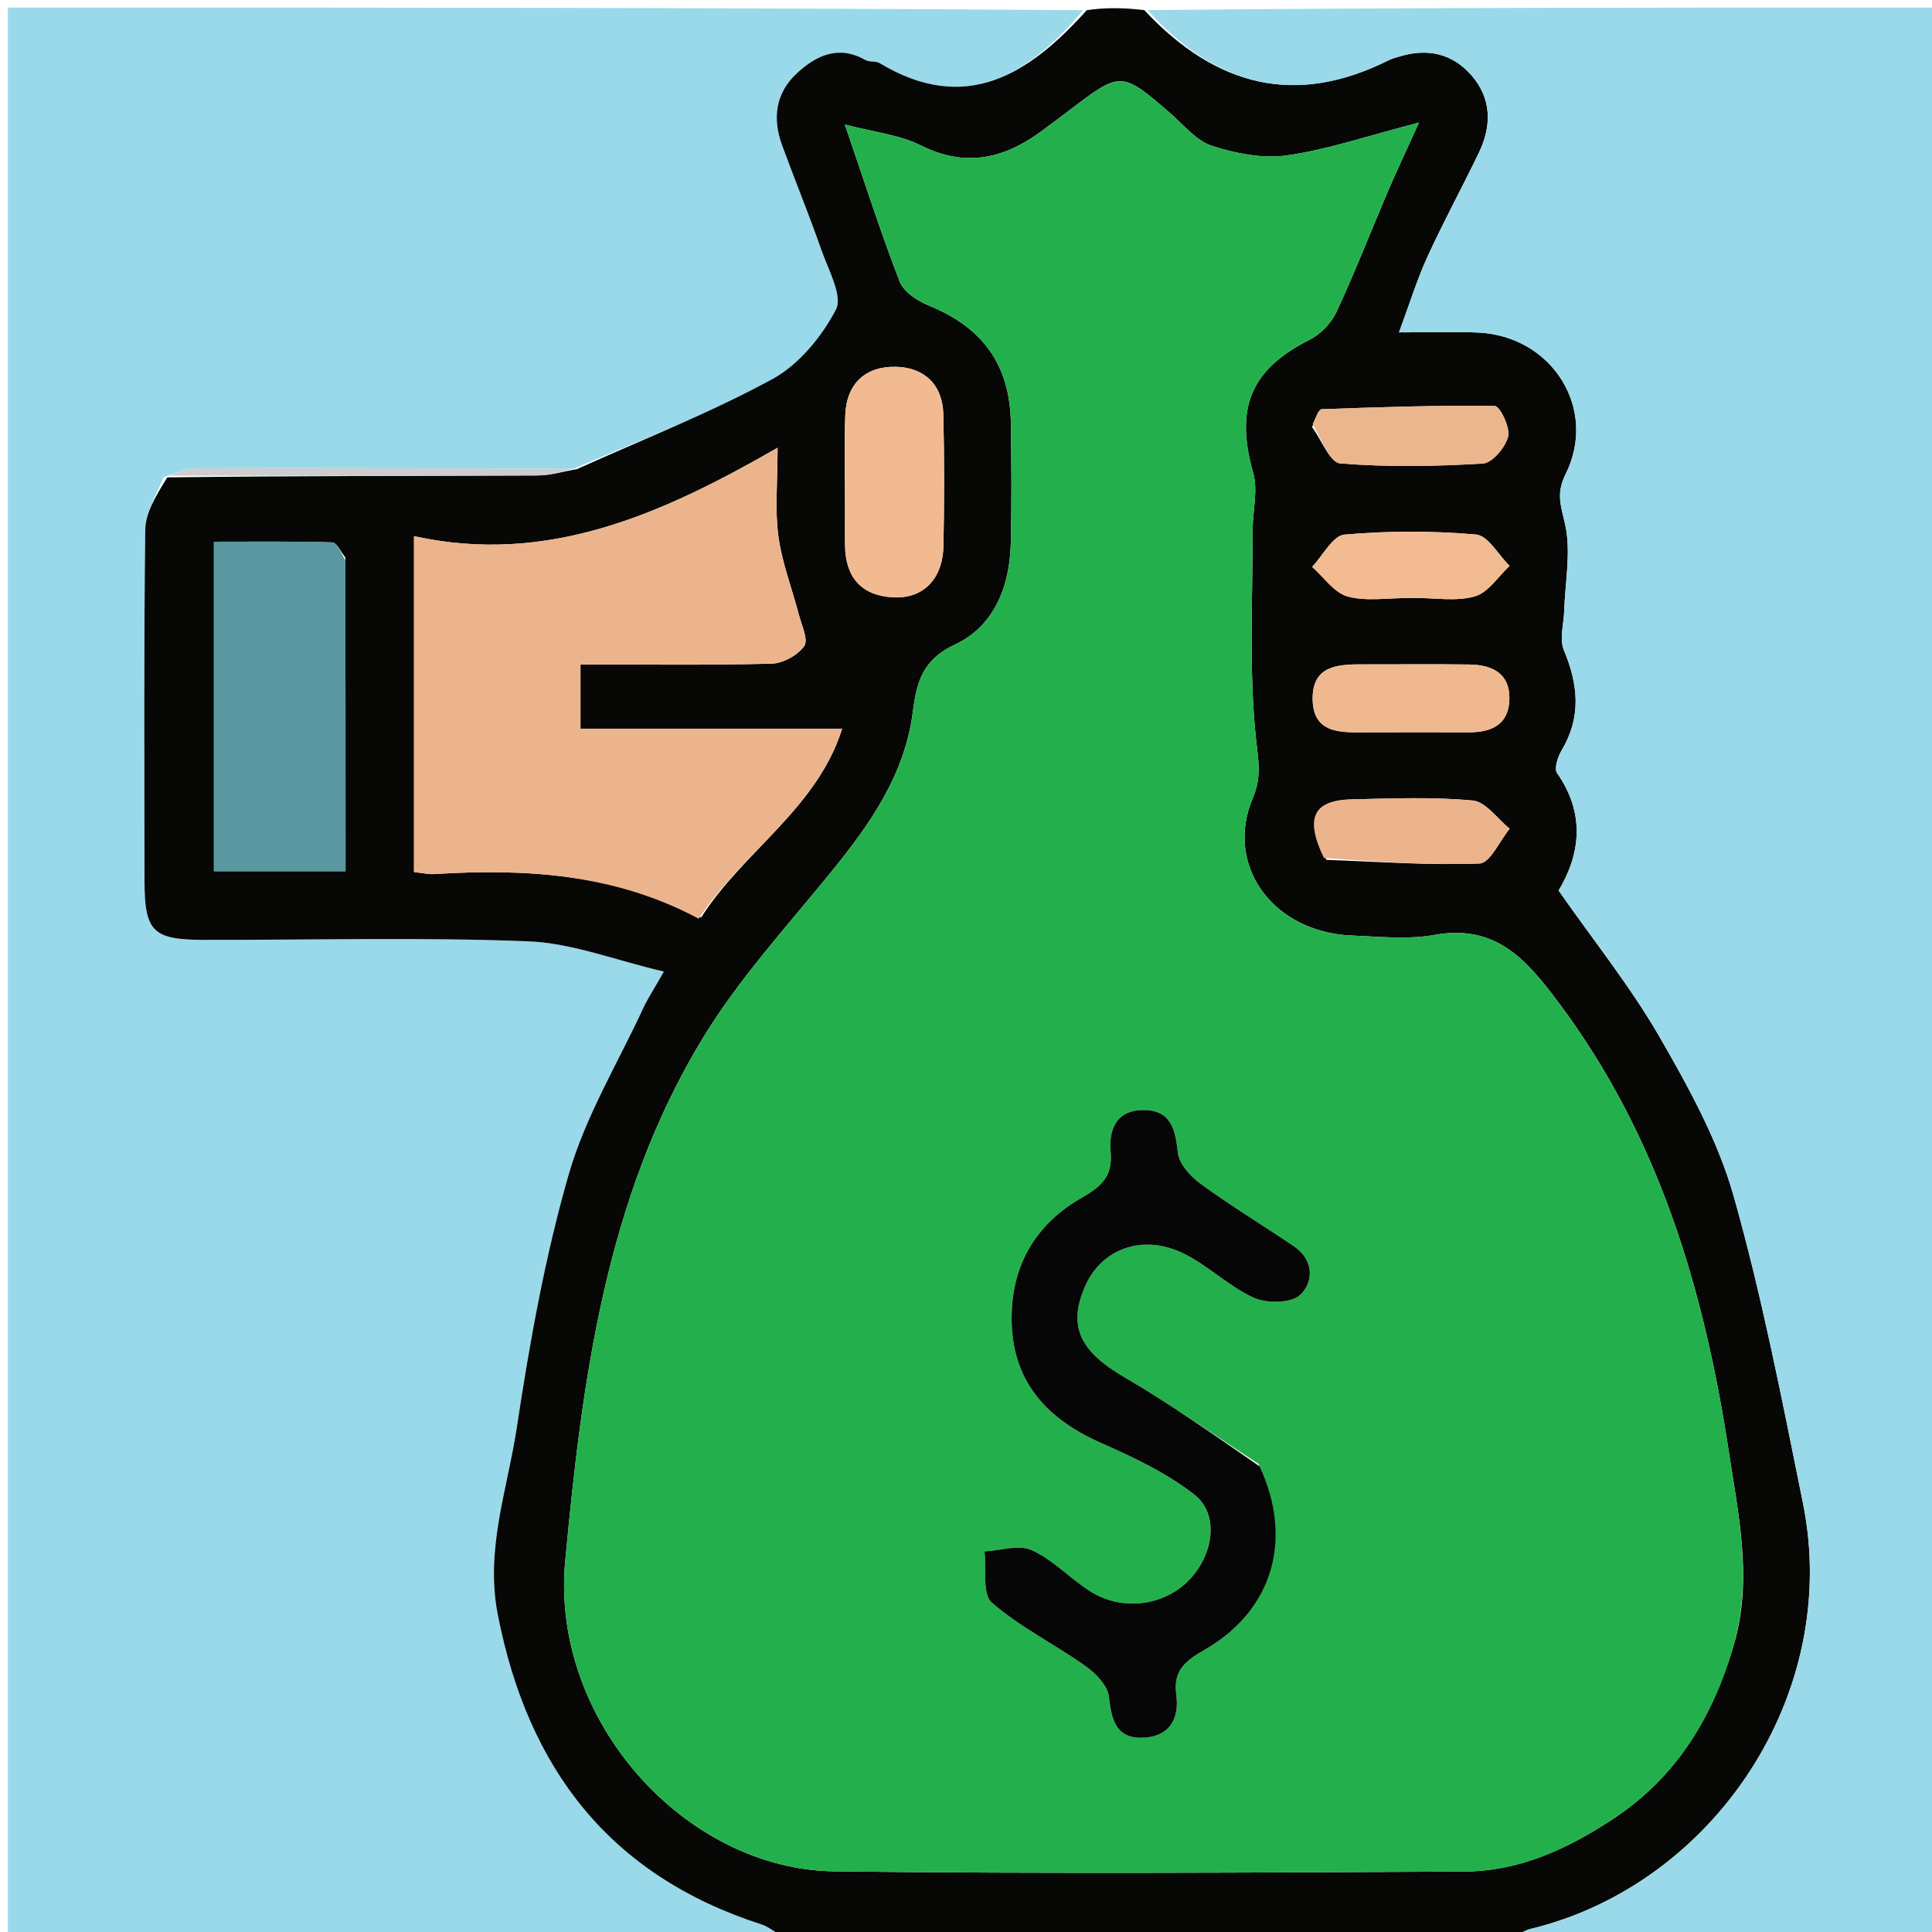
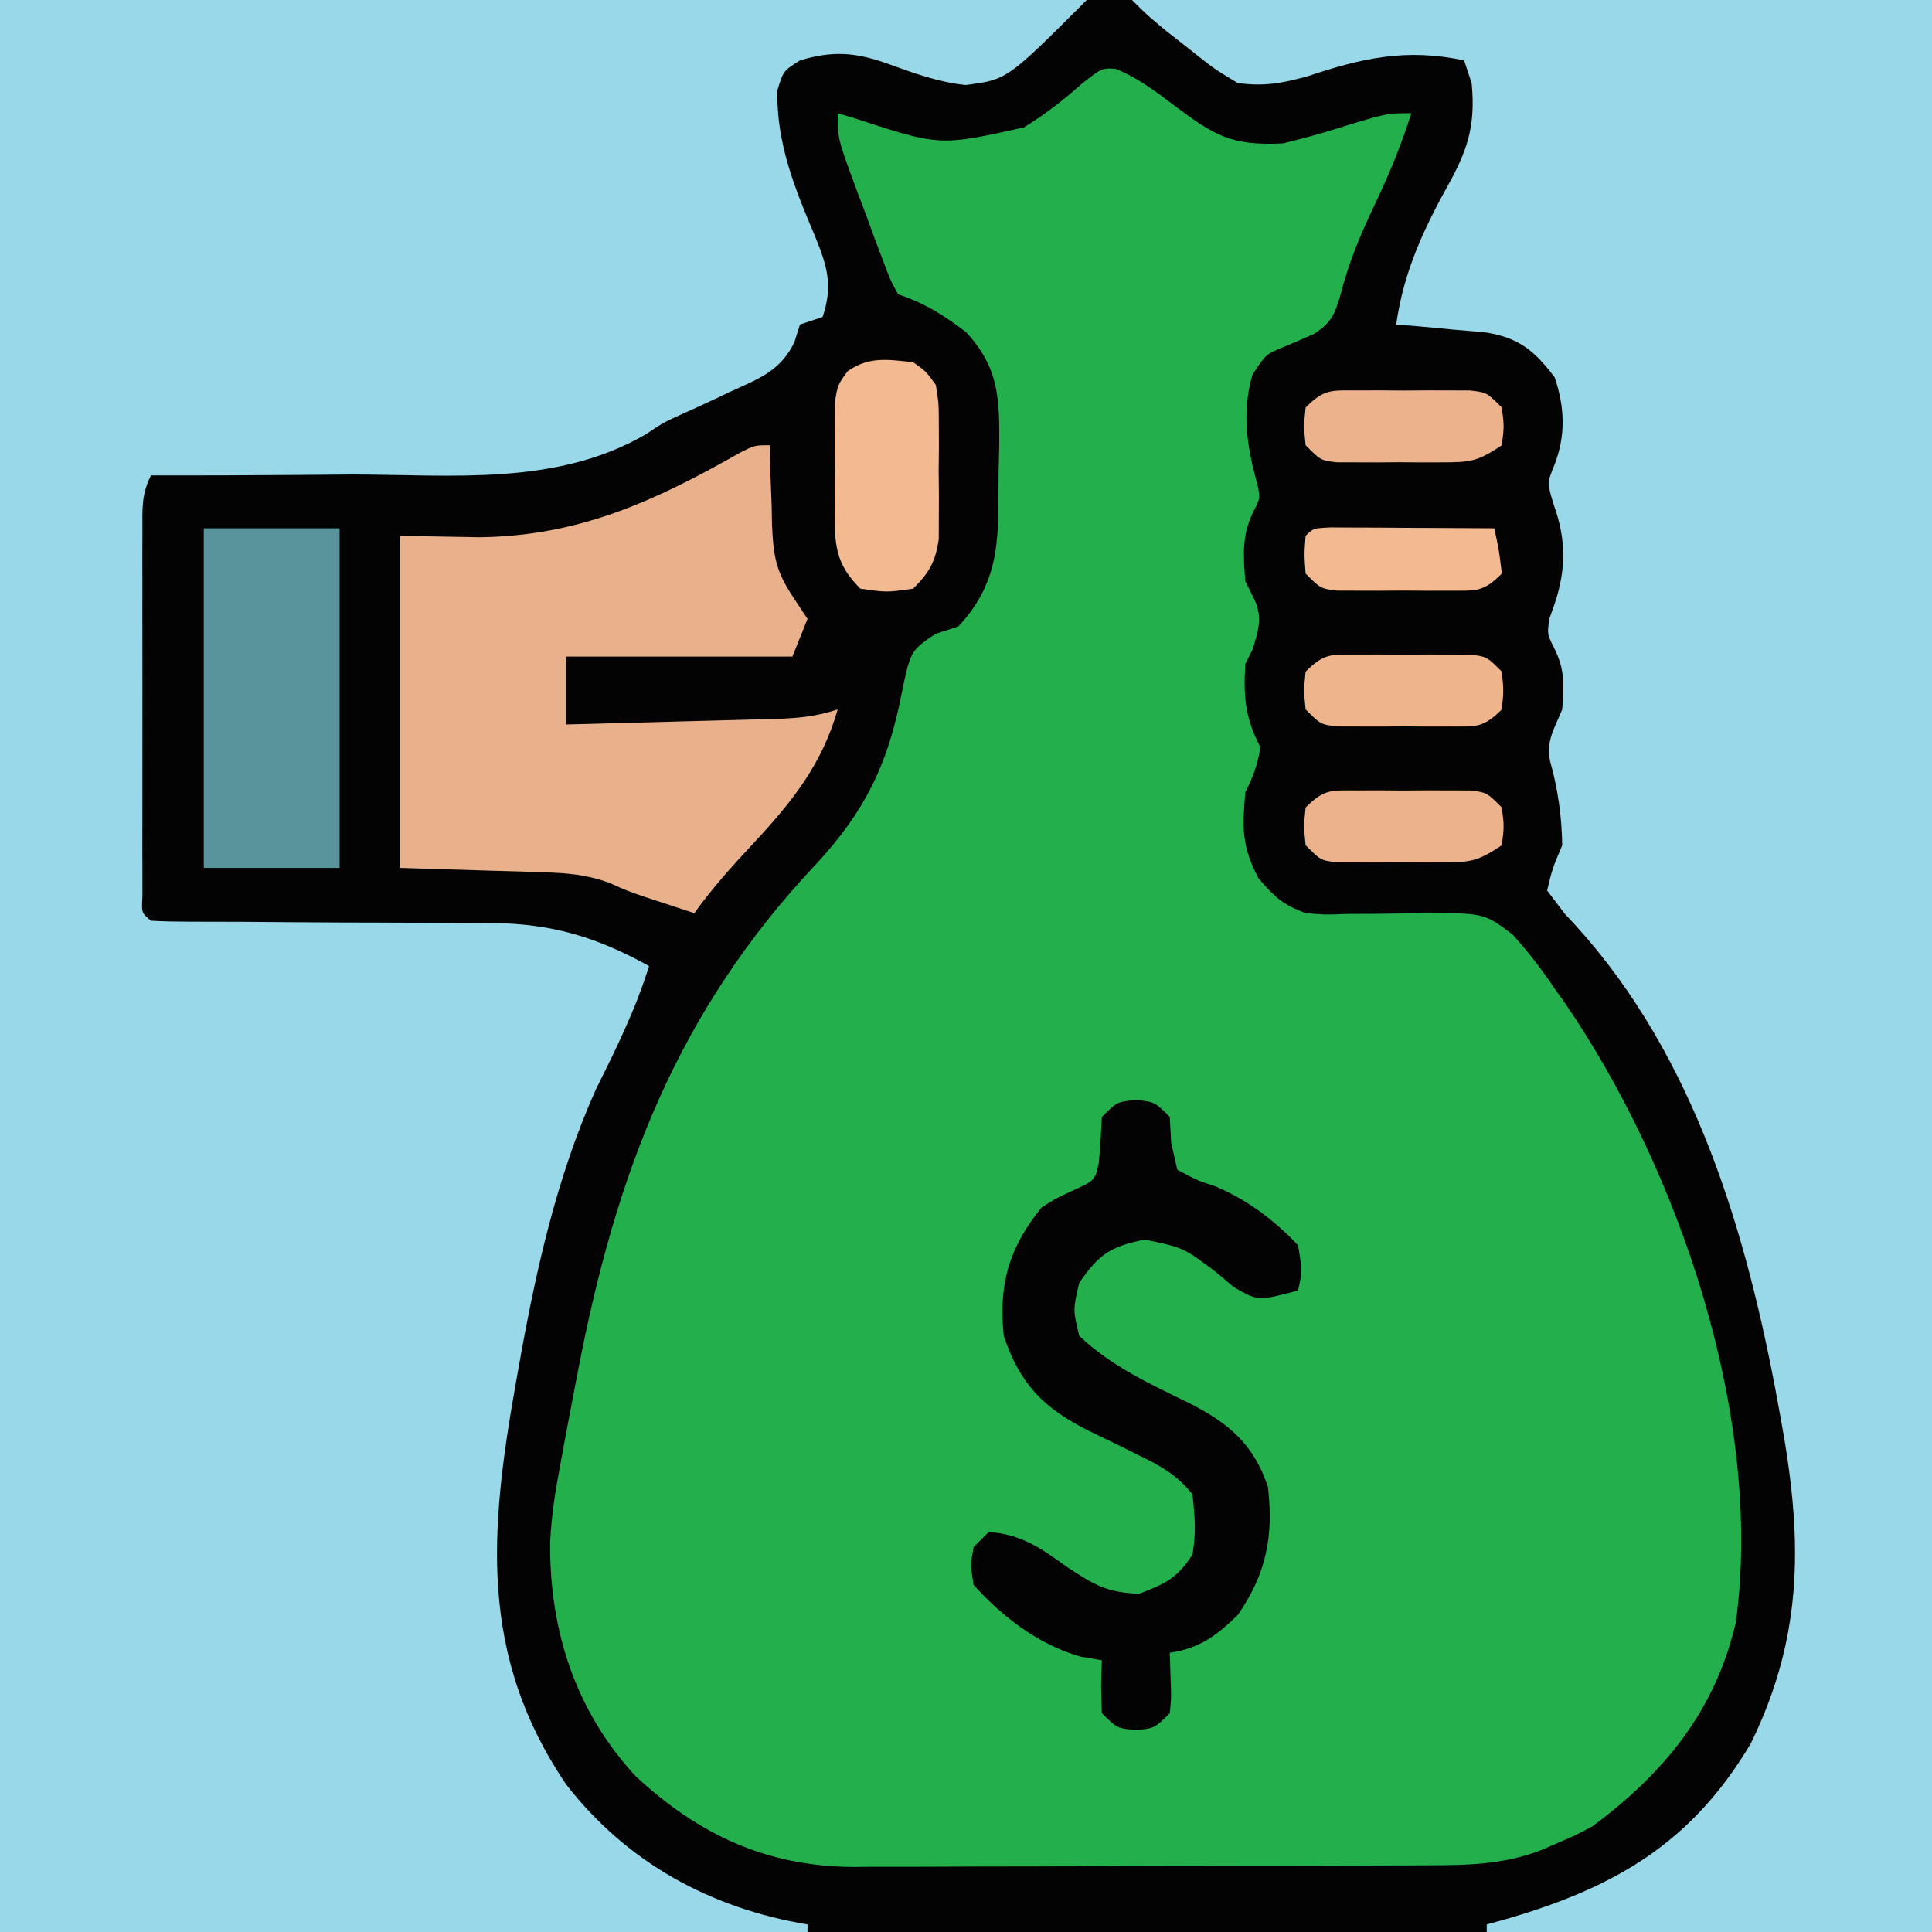
- <svg xmlns="http://www.w3.org/2000/svg" version="1.1" id="Layer_1" x="0px" y="0px" width="100%" viewBox="0 0 256 256" enable-background="new 0 0 256 256" xml:space="preserve">
-   <path fill="#99D9EA" opacity="1" stroke="none" d=" M104,257   C69.697,257 35.393,257 1.045,257   C1.045,171.771 1.045,86.542 1.045,1   C48.354,1 95.708,1 143.528,1.353   C136.307,9.926 127.917,15.21 116.558,8.366   C116.032,8.05 115.198,8.254 114.659,7.948   C111.143,5.952 108.22,7.302 105.643,9.663   C102.763,12.301 102.321,15.657 103.628,19.231   C105.329,23.882 107.216,28.467 108.847,33.141   C109.763,35.765 111.707,39.237 110.755,41.05   C108.865,44.651 105.823,48.348 102.308,50.254   C93.983,54.769 85.104,58.259 75.953,62.121   C59.039,62.051 42.62,62.001 26.201,62.042   C24.792,62.045 23.384,62.658 21.692,63.223   C20.655,65.705 19.275,67.943 19.247,70.199   C19.056,85.695 19.14,101.195 19.15,116.694   C19.155,123.427 20.23,124.525 26.989,124.537   C41.321,124.563 55.668,124.165 69.978,124.73   C75.802,124.959 81.546,127.242 87.968,128.74   C86.523,131.283 85.794,132.378 85.248,133.558   C81.85,140.889 77.555,147.97 75.348,155.648   C72.201,166.594 70.18,177.919 68.472,189.202   C67.237,197.365 64.267,205.281 65.961,213.956   C69.944,234.35 80.777,248.51 100.902,254.997   C102.032,255.361 102.972,256.319 104,257  z" />
-   <path fill="#070706" opacity="1" stroke="none" d=" M104.469,257   C102.972,256.319 102.032,255.361 100.902,254.997   C80.777,248.51 69.944,234.35 65.961,213.956   C64.267,205.281 67.237,197.365 68.472,189.202   C70.18,177.919 72.201,166.594 75.348,155.648   C77.555,147.97 81.85,140.889 85.248,133.558   C85.794,132.378 86.523,131.283 87.968,128.74   C81.546,127.242 75.802,124.959 69.978,124.73   C55.668,124.165 41.321,124.563 26.989,124.537   C20.23,124.525 19.155,123.427 19.15,116.694   C19.14,101.195 19.056,85.695 19.247,70.199   C19.275,67.943 20.655,65.705 22.163,63.258   C39.029,63.052 55.142,63.071 71.254,62.999   C72.987,62.992 74.717,62.455 76.449,62.164   C85.104,58.259 93.983,54.769 102.308,50.254   C105.823,48.348 108.865,44.651 110.755,41.05   C111.707,39.237 109.763,35.765 108.847,33.141   C107.216,28.467 105.329,23.882 103.628,19.231   C102.321,15.657 102.763,12.301 105.643,9.663   C108.22,7.302 111.143,5.952 114.659,7.948   C115.198,8.254 116.032,8.05 116.558,8.366   C127.917,15.21 136.307,9.926 143.997,1.353   C146.371,1 148.741,1 151.62,1.338   C161.216,11.59 171.762,14.109 184.022,7.976   C184.463,7.755 184.957,7.634 185.433,7.488   C189.119,6.353 192.439,7.079 194.963,9.966   C197.647,13.037 197.69,16.631 195.971,20.206   C193.739,24.848 191.268,29.378 189.128,34.061   C187.735,37.11 186.748,40.345 185.376,44.043   C189.522,44.043 192.682,43.926 195.83,44.064   C205.648,44.495 211.779,54.165 207.442,62.849   C206.133,65.47 206.871,67.102 207.403,69.547   C208.188,73.156 207.386,77.111 207.266,80.919   C207.21,82.68 206.607,84.677 207.226,86.161   C209.127,90.714 209.561,95.008 206.93,99.409   C206.415,100.271 205.905,101.848 206.322,102.443   C210.154,107.911 209.331,113.321 206.523,118.004   C211.273,124.801 216.096,130.8 219.895,137.389   C223.769,144.108 227.639,151.125 229.727,158.515   C233.5,171.867 236.144,185.554 238.902,199.174   C244.035,224.528 227.019,249.728 202.84,255.584   C201.838,255.827 200.944,256.518 200,257   C168.312,257 136.625,257 104.469,257  M229.988,217.067   C232.119,208.769 230.339,200.668 229.092,192.452   C225.825,170.932 219.812,150.597 206.518,132.838   C202.231,127.111 198.185,122.428 190.078,123.882   C186.527,124.519 182.76,124.112 179.101,123.96   C168.644,123.525 162.201,114.639 166.02,105.694   C167.241,102.836 166.69,100.541 166.394,97.626   C165.478,88.585 165.987,79.398 165.979,70.268   C165.977,67.719 166.718,64.995 166.053,62.653   C163.615,54.066 165.715,48.934 173.557,45.003   C175.005,44.276 176.409,42.802 177.094,41.329   C179.529,36.094 181.622,30.7 183.89,25.385   C184.977,22.84 186.168,20.338 188.026,16.242   C181.271,17.99 175.995,19.804 170.57,20.589   C167.343,21.055 163.736,20.348 160.577,19.318   C158.455,18.626 156.787,16.482 154.974,14.92   C148.623,9.448 148.499,9.435 141.824,14.515   C140.5,15.523 139.175,16.53 137.828,17.507   C132.909,21.073 127.873,22.193 122.047,19.285   C119.146,17.837 115.695,17.491 111.947,16.502   C114.586,24.197 116.697,30.814 119.2,37.28   C119.73,38.649 121.532,39.859 123.023,40.465   C130.237,43.397 133.839,48.331 133.948,56.127   C134.022,61.458 134.07,66.794 133.929,72.123   C133.78,77.795 131.663,83.025 126.539,85.405   C122.224,87.409 121.451,90.441 120.965,94.275   C119.905,102.636 115.308,109.168 110.163,115.5   C104.283,122.738 97.887,129.715 93.078,137.634   C80.224,158.799 77.131,182.937 74.894,206.865   C72.925,227.937 90.768,247.724 110.586,247.964   C138.408,248.302 166.238,248.127 194.064,247.987   C201.34,247.951 207.793,244.96 213.792,240.98   C222.199,235.403 227.124,227.43 229.988,217.067  M92.914,121.564   C98.427,112.85 108.259,107.153 111.588,96.556   C99.414,96.556 88.213,96.556 76.917,96.556   C76.917,93.723 76.917,91 76.917,88.043   C85.603,88.043 93.927,88.158 102.242,87.938   C103.756,87.898 105.708,86.828 106.565,85.606   C107.142,84.783 106.215,82.842 105.848,81.43   C104.945,77.959 103.612,74.553 103.137,71.029   C102.667,67.537 103.034,63.932 103.034,59.331   C87.571,68.219 72.489,74.92 54.86,71.045   C54.86,86.596 54.86,100.974 54.86,115.551   C55.958,115.668 56.766,115.87 57.559,115.82   C69.619,115.066 81.417,115.769 92.914,121.564  M45.753,73.845   C45.18,73.156 44.624,71.889 44.031,71.871   C38.803,71.714 33.568,71.78 28.347,71.78   C28.347,86.791 28.347,101.125 28.347,115.439   C34.272,115.439 39.806,115.439 45.785,115.439   C45.785,101.622 45.785,88.205 45.753,73.845  M111.969,67.381   C111.97,69.039 111.946,70.696 111.976,72.353   C112.052,76.485 114.108,78.896 118.277,79.148   C122.298,79.391 124.924,76.762 125.012,72.317   C125.127,66.519 125.131,60.715 124.997,54.917   C124.905,50.97 122.481,48.692 118.719,48.605   C114.709,48.512 112.172,50.795 112.005,54.982   C111.853,58.788 111.97,62.604 111.969,67.381  M180.821,88.034   C177.539,88.013 173.963,88.038 173.932,92.476   C173.899,97.312 177.731,97.053 181.133,97.039   C185.619,97.021 190.105,97.019 194.591,97.038   C197.63,97.052 199.945,96.009 200.003,92.623   C200.062,89.211 197.706,88.095 194.712,88.054   C190.393,87.996 186.073,88.036 180.821,88.034  M173.862,56.6   C175.099,58.278 176.228,61.296 177.591,61.406   C183.858,61.91 190.203,61.8 196.491,61.421   C197.738,61.345 199.48,59.275 199.837,57.837   C200.133,56.647 198.742,53.806 198.067,53.796   C190.424,53.683 182.775,53.951 175.132,54.225   C174.737,54.239 174.378,55.233 173.862,56.6  M175.758,113.936   C182.525,114.173 189.303,114.683 196.051,114.419   C197.439,114.365 198.714,111.418 200.042,109.804   C198.419,108.502 196.886,106.24 195.156,106.077   C189.883,105.58 184.532,105.799 179.216,105.917   C174.027,106.031 172.835,108.307 175.758,113.936  M187.488,79.225   C190.15,79.216 192.962,79.727 195.426,79.023   C197.2,78.516 198.512,76.39 200.03,74.986   C198.554,73.534 197.175,70.968 195.584,70.829   C189.804,70.325 183.925,70.327 178.147,70.841   C176.604,70.978 175.283,73.622 173.861,75.114   C175.415,76.478 176.776,78.541 178.569,79.036   C181.046,79.719 183.848,79.218 187.488,79.225  z" />
-   <path fill="#99D9E9" opacity="1" stroke="none" d=" M200.469,257   C200.944,256.518 201.838,255.827 202.84,255.584   C227.019,249.728 244.035,224.528 238.902,199.174   C236.144,185.554 233.5,171.867 229.727,158.515   C227.639,151.125 223.769,144.108 219.895,137.389   C216.096,130.8 211.273,124.801 206.523,118.004   C209.331,113.321 210.154,107.911 206.322,102.443   C205.905,101.848 206.415,100.271 206.93,99.409   C209.561,95.008 209.127,90.714 207.226,86.161   C206.607,84.677 207.21,82.68 207.266,80.919   C207.386,77.111 208.188,73.156 207.403,69.547   C206.871,67.102 206.133,65.47 207.442,62.849   C211.779,54.165 205.648,44.495 195.83,44.064   C192.682,43.926 189.522,44.043 185.376,44.043   C186.748,40.345 187.735,37.11 189.128,34.061   C191.268,29.378 193.739,24.848 195.971,20.206   C197.69,16.631 197.647,13.037 194.963,9.966   C192.439,7.079 189.119,6.353 185.433,7.488   C184.957,7.634 184.463,7.755 184.022,7.976   C171.762,14.109 161.216,11.59 152.064,1.338   C186.963,1 221.927,1 256.939,1   C256.939,86.333 256.939,171.667 256.939,257   C238.232,257 219.584,257 200.469,257  z" />
-   <path fill="#CDCDCE" opacity="1" stroke="none" d=" M75.953,62.121   C74.717,62.455 72.987,62.992 71.254,62.999   C55.142,63.071 39.029,63.052 22.446,63.023   C23.384,62.658 24.792,62.045 26.201,62.042   C42.62,62.001 59.039,62.051 75.953,62.121  z" />
-   <path fill="#23B04C" opacity="1" stroke="none" d=" M229.878,217.471   C227.124,227.43 222.199,235.403 213.792,240.98   C207.793,244.96 201.34,247.951 194.064,247.987   C166.238,248.127 138.408,248.302 110.586,247.964   C90.768,247.724 72.925,227.937 74.894,206.865   C77.131,182.937 80.224,158.799 93.078,137.634   C97.887,129.715 104.283,122.738 110.163,115.5   C115.308,109.168 119.905,102.636 120.965,94.275   C121.451,90.441 122.224,87.409 126.539,85.405   C131.663,83.025 133.78,77.795 133.929,72.123   C134.07,66.794 134.022,61.458 133.948,56.127   C133.839,48.331 130.237,43.397 123.023,40.465   C121.532,39.859 119.73,38.649 119.2,37.28   C116.697,30.814 114.586,24.197 111.947,16.502   C115.695,17.491 119.146,17.837 122.047,19.285   C127.873,22.193 132.909,21.073 137.828,17.507   C139.175,16.53 140.5,15.523 141.824,14.515   C148.499,9.435 148.623,9.448 154.974,14.92   C156.787,16.482 158.455,18.626 160.577,19.318   C163.736,20.348 167.343,21.055 170.57,20.589   C175.995,19.804 181.271,17.99 188.026,16.242   C186.168,20.338 184.977,22.84 183.89,25.385   C181.622,30.7 179.529,36.094 177.094,41.329   C176.409,42.802 175.005,44.276 173.557,45.003   C165.715,48.934 163.615,54.066 166.053,62.653   C166.718,64.995 165.977,67.719 165.979,70.268   C165.987,79.398 165.478,88.585 166.394,97.626   C166.69,100.541 167.241,102.836 166.02,105.694   C162.201,114.639 168.644,123.525 179.101,123.96   C182.76,124.112 186.527,124.519 190.078,123.882   C198.185,122.428 202.231,127.111 206.518,132.838   C219.812,150.597 225.825,170.932 229.092,192.452   C230.339,200.668 232.119,208.769 229.878,217.471  M166.745,193.962   C160.831,190.112 155.053,186.029 148.964,182.479   C143.117,179.07 141.436,175.748 143.806,170.379   C145.959,165.503 151.323,163.471 156.714,166.037   C160.041,167.622 162.789,170.442 166.137,171.956   C167.865,172.738 171.106,172.694 172.289,171.573   C174.071,169.885 174.12,166.953 171.469,165.157   C167.364,162.377 163.117,159.8 159.111,156.887   C157.766,155.909 156.242,154.252 156.078,152.764   C155.726,149.587 155.138,147.019 151.369,147.09   C147.842,147.156 146.907,149.772 147.167,152.645   C147.456,155.834 145.984,157.203 143.365,158.694   C137.686,161.926 134.351,166.982 134.067,173.694   C133.699,182.369 138.125,187.752 145.821,191.16   C150.159,193.081 154.591,195.16 158.283,198.056   C161.457,200.546 160.86,205.532 158.002,208.887   C154.723,212.737 148.86,213.673 144.422,210.838   C141.766,209.141 139.52,206.677 136.706,205.402   C134.999,204.628 132.562,205.463 130.452,205.575   C130.726,207.901 130.13,211.225 131.437,212.364   C135.177,215.62 139.77,217.875 143.852,220.772   C145.208,221.734 146.784,223.368 146.942,224.836   C147.289,228.064 147.964,230.535 151.765,230.236   C155.141,229.971 156.27,227.525 155.863,224.572   C155.415,221.323 157.085,220.061 159.619,218.604   C168.621,213.427 171.414,204.04 166.745,193.962  z" />
-   <path fill="#ECB48D" opacity="1" stroke="none" d=" M92.589,121.737   C81.417,115.769 69.619,115.066 57.559,115.82   C56.766,115.87 55.958,115.668 54.86,115.551   C54.86,100.974 54.86,86.596 54.86,71.045   C72.489,74.92 87.571,68.219 103.034,59.331   C103.034,63.932 102.667,67.537 103.137,71.029   C103.612,74.553 104.945,77.959 105.848,81.43   C106.215,82.842 107.142,84.783 106.565,85.606   C105.708,86.828 103.756,87.898 102.242,87.938   C93.927,88.158 85.603,88.043 76.917,88.043   C76.917,91 76.917,93.723 76.917,96.556   C88.213,96.556 99.414,96.556 111.588,96.556   C108.259,107.153 98.427,112.85 92.589,121.737  z" />
-   <path fill="#5B97A0" opacity="1" stroke="none" d=" M45.769,74.316   C45.785,88.205 45.785,101.622 45.785,115.439   C39.806,115.439 34.272,115.439 28.347,115.439   C28.347,101.125 28.347,86.791 28.347,71.78   C33.568,71.78 38.803,71.714 44.031,71.871   C44.624,71.889 45.18,73.156 45.769,74.316  z" />
-   <path fill="#F2BA91" opacity="1" stroke="none" d=" M111.969,66.899   C111.97,62.604 111.853,58.788 112.005,54.982   C112.172,50.795 114.709,48.512 118.719,48.605   C122.481,48.692 124.905,50.97 124.997,54.917   C125.131,60.715 125.127,66.519 125.012,72.317   C124.924,76.762 122.298,79.391 118.277,79.148   C114.108,78.896 112.052,76.485 111.976,72.353   C111.946,70.696 111.97,69.039 111.969,66.899  z" />
-   <path fill="#EFB88F" opacity="1" stroke="none" d=" M181.287,88.034   C186.073,88.036 190.393,87.996 194.712,88.054   C197.706,88.095 200.062,89.211 200.003,92.623   C199.945,96.009 197.63,97.052 194.591,97.038   C190.105,97.019 185.619,97.021 181.133,97.039   C177.731,97.053 173.899,97.312 173.932,92.476   C173.963,88.038 177.539,88.013 181.287,88.034  z" />
-   <path fill="#EBB58D" opacity="1" stroke="none" d=" M173.932,56.185   C174.378,55.233 174.737,54.239 175.132,54.225   C182.775,53.951 190.424,53.683 198.067,53.796   C198.742,53.806 200.133,56.647 199.837,57.837   C199.48,59.275 197.738,61.345 196.491,61.421   C190.203,61.8 183.858,61.91 177.591,61.406   C176.228,61.296 175.099,58.278 173.932,56.185  z" />
-   <path fill="#EBB48D" opacity="1" stroke="none" d=" M175.422,113.682   C172.835,108.307 174.027,106.031 179.216,105.917   C184.532,105.799 189.883,105.58 195.156,106.077   C196.886,106.24 198.419,108.502 200.042,109.804   C198.714,111.418 197.439,114.365 196.051,114.419   C189.303,114.683 182.525,114.173 175.422,113.682  z" />
-   <path fill="#F3BB92" opacity="1" stroke="none" d=" M186.999,79.225   C183.848,79.218 181.046,79.719 178.569,79.036   C176.776,78.541 175.415,76.478 173.861,75.114   C175.283,73.622 176.604,70.978 178.147,70.841   C183.925,70.327 189.804,70.325 195.584,70.829   C197.175,70.968 198.554,73.534 200.03,74.986   C198.512,76.39 197.2,78.516 195.426,79.023   C192.962,79.727 190.15,79.216 186.999,79.225  z" />
-   <path fill="#050605" opacity="1" stroke="none" d=" M166.911,194.307   C171.414,204.04 168.621,213.427 159.619,218.604   C157.085,220.061 155.415,221.323 155.863,224.572   C156.27,227.525 155.141,229.971 151.765,230.236   C147.964,230.535 147.289,228.064 146.942,224.836   C146.784,223.368 145.208,221.734 143.852,220.772   C139.77,217.875 135.177,215.62 131.437,212.364   C130.13,211.225 130.726,207.901 130.453,205.575   C132.562,205.463 134.999,204.628 136.706,205.402   C139.52,206.677 141.766,209.141 144.422,210.838   C148.86,213.673 154.723,212.737 158.002,208.887   C160.86,205.532 161.457,200.546 158.283,198.056   C154.591,195.16 150.159,193.081 145.821,191.16   C138.125,187.752 133.699,182.369 134.067,173.694   C134.351,166.982 137.686,161.926 143.365,158.694   C145.984,157.203 147.456,155.834 147.167,152.645   C146.907,149.772 147.842,147.156 151.369,147.09   C155.138,147.019 155.726,149.587 156.078,152.764   C156.242,154.252 157.766,155.909 159.111,156.887   C163.117,159.8 167.364,162.377 171.469,165.157   C174.12,166.953 174.071,169.885 172.289,171.573   C171.106,172.694 167.865,172.738 166.137,171.956   C162.789,170.442 160.041,167.622 156.714,166.037   C151.323,163.471 145.959,165.503 143.806,170.379   C141.436,175.748 143.117,179.07 148.964,182.479   C155.053,186.029 160.831,190.112 166.911,194.307  z" />
+ <svg xmlns="http://www.w3.org/2000/svg" version="1.1" width="256" height="256">
+   <path d="M0 0 C84.48 0 168.96 0 256 0 C256 84.48 256 168.96 256 256 C171.52 256 87.04 256 0 256 C0 171.52 0 87.04 0 0 Z " fill="#030303" transform="translate(0,0)" />
+   <path d="M0 0 C2.971 1.201 5.254 2.954 7.809 4.883 C13.145 8.889 15.39 10.216 22.184 9.883 C24.621 9.297 27.04 8.629 29.434 7.883 C35.906 5.883 35.906 5.883 39.184 5.883 C37.84 10.172 36.19 14.145 34.246 18.195 C32.388 22.098 30.869 25.76 29.809 29.945 C29.017 32.567 28.637 33.582 26.332 35.109 C24.918 35.742 23.495 36.355 22.062 36.945 C19.891 37.857 19.891 37.857 18.121 40.57 C16.707 45.566 17.4 50.087 18.789 55.043 C19.184 56.883 19.184 56.883 18.246 58.695 C16.715 61.848 16.937 64.424 17.184 67.883 C17.534 68.584 17.885 69.285 18.246 70.008 C19.546 72.608 18.974 74.151 18.184 76.883 C17.854 77.543 17.524 78.203 17.184 78.883 C16.938 83.308 17.174 85.997 19.184 89.883 C18.844 92.191 18.226 93.798 17.184 95.883 C16.786 100.655 16.709 102.968 18.934 107.258 C21.129 109.819 22.123 110.715 25.184 111.883 C27.86 112.103 27.86 112.103 30.762 111.98 C31.841 111.979 32.92 111.977 34.031 111.975 C36.284 111.955 38.537 111.909 40.789 111.834 C48.868 111.887 48.868 111.887 52.619 114.727 C54.691 117.012 56.462 119.326 58.184 121.883 C58.601 122.465 59.018 123.047 59.447 123.647 C74.647 145.749 85.913 178.757 82.184 205.883 C79.456 217.575 72.707 225.811 63.184 232.883 C60.867 234.113 60.867 234.113 58.621 235.07 C57.505 235.556 57.505 235.556 56.367 236.051 C51.395 237.945 46.723 238.037 41.443 238.044 C40.561 238.049 39.679 238.054 38.771 238.059 C35.854 238.074 32.937 238.08 30.02 238.086 C27.987 238.092 25.954 238.097 23.921 238.103 C19.655 238.114 15.39 238.12 11.125 238.123 C5.677 238.129 0.231 238.153 -5.216 238.181 C-9.418 238.2 -13.621 238.205 -17.823 238.206 C-19.83 238.209 -21.836 238.217 -23.843 238.231 C-26.662 238.248 -29.48 238.246 -32.299 238.239 C-33.117 238.248 -33.935 238.258 -34.778 238.267 C-46.261 238.185 -55.246 233.993 -63.602 226.223 C-71.607 217.562 -75.022 206.847 -74.921 195.247 C-74.76 191.612 -74.174 188.113 -73.496 184.543 C-73.357 183.783 -73.218 183.022 -73.075 182.239 C-72.625 179.806 -72.16 177.375 -71.691 174.945 C-71.533 174.116 -71.374 173.286 -71.21 172.432 C-66.181 146.336 -58.118 124.911 -39.566 105.258 C-33.194 98.342 -30.173 92.15 -28.379 82.945 C-27.182 77.132 -27.182 77.132 -23.879 74.883 C-22.363 74.388 -22.363 74.388 -20.816 73.883 C-14.996 67.59 -15.573 61.735 -15.504 53.57 C-15.475 52.442 -15.446 51.313 -15.416 50.15 C-15.367 43.76 -15.394 39.672 -19.816 34.883 C-22.819 32.615 -25.251 31.071 -28.816 29.883 C-29.891 27.889 -29.891 27.889 -30.859 25.297 C-31.211 24.366 -31.562 23.435 -31.924 22.477 C-32.28 21.497 -32.637 20.517 -33.004 19.508 C-33.372 18.536 -33.74 17.564 -34.119 16.562 C-36.816 9.316 -36.816 9.316 -36.816 5.883 C-36.127 6.088 -35.437 6.293 -34.727 6.504 C-23.312 10.259 -23.312 10.259 -12.129 7.758 C-9.364 6.043 -6.926 4.174 -4.504 2.008 C-1.816 -0.117 -1.816 -0.117 0 0 Z " fill="#24AF4D" transform="translate(147.8164,9.117188)" />
+   <path d="M0 0 C47.52 0 95.04 0 144 0 C133.441 10.559 133.441 10.559 127.957 11.262 C124.247 10.884 120.929 9.633 117.438 8.375 C113.287 6.92 110.308 6.708 106 8 C103.796 9.382 103.796 9.382 103 12 C102.883 19.039 105.3 24.935 108.004 31.327 C109.619 35.286 110.389 37.881 109 42 C107.515 42.495 107.515 42.495 106 43 C105.759 43.764 105.518 44.529 105.27 45.316 C103.442 49.181 100.407 50.247 96.688 51.938 C95.72 52.401 95.72 52.401 94.732 52.873 C93.308 53.55 91.873 54.204 90.43 54.839 C87.942 55.967 87.942 55.967 85.552 57.56 C73.715 64.428 59.944 62.892 46.688 62.875 C44.097 62.893 41.506 62.914 38.916 62.938 C32.611 62.989 26.306 63.008 20 63 C18.707 65.587 18.873 67.455 18.871 70.352 C18.867 71.47 18.864 72.587 18.861 73.739 C18.863 74.951 18.865 76.162 18.867 77.41 C18.866 78.648 18.865 79.886 18.864 81.161 C18.863 84.454 18.867 87.746 18.873 91.039 C18.875 93.062 18.873 95.085 18.87 97.109 C18.863 100.98 18.864 104.851 18.867 108.723 C18.865 109.936 18.863 111.15 18.861 112.4 C18.864 113.515 18.867 114.629 18.871 115.778 C18.871 116.764 18.872 117.751 18.873 118.767 C18.75 120.972 18.75 120.972 20 122 C21.66 122.097 23.325 122.125 24.988 122.126 C26.053 122.13 27.119 122.134 28.217 122.138 C29.38 122.139 30.544 122.14 31.742 122.141 C34.195 122.159 36.648 122.179 39.102 122.199 C42.977 122.228 46.851 122.25 50.727 122.25 C54.461 122.254 58.195 122.289 61.93 122.328 C63.073 122.321 64.216 122.314 65.394 122.307 C73.291 122.425 79.084 124.198 86 128 C84.221 133.767 81.633 138.975 78.949 144.367 C73.687 156.118 70.914 168.756 68.688 181.375 C68.559 182.091 68.431 182.808 68.299 183.546 C64.876 202.881 63.458 219.424 75.031 236.465 C83.073 246.821 94.145 252.858 107 255 C107 255.33 107 255.66 107 256 C71.69 256 36.38 256 0 256 C0 171.52 0 87.04 0 0 Z " fill="#99D8E9" transform="translate(0,0)" />
+   <path d="M0 0 C34.98 0 69.96 0 106 0 C106 84.48 106 168.96 106 256 C86.53 256 67.06 256 47 256 C47 255.67 47 255.34 47 255 C48.251 254.654 48.251 254.654 49.527 254.301 C64.054 250.091 74.174 244.189 82 231 C89.172 216.342 88.82 203.306 85.875 187.5 C85.65 186.279 85.425 185.058 85.193 183.8 C80.867 161.192 73.704 138.159 57.375 121.125 C56.591 120.094 55.807 119.062 55 118 C55.688 115.125 55.688 115.125 57 112 C56.947 108.22 56.428 104.512 55.398 100.875 C54.826 98.181 55.979 96.522 57 94 C57.26 90.82 57.374 88.747 55.938 85.875 C55 84 55 84 55.312 81.938 C55.539 81.298 55.766 80.659 56 80 C57.535 75.394 57.523 71.454 55.875 66.875 C55 64 55 64 55.938 61.688 C57.484 57.776 57.357 53.982 56 50 C53.364 46.51 51.284 44.779 47.012 44.074 C45.572 43.923 44.131 43.795 42.688 43.688 C41.947 43.615 41.206 43.542 40.443 43.467 C38.631 43.291 36.815 43.143 35 43 C36.03 35.793 38.742 30.142 42.256 23.85 C44.653 19.384 45.495 16.192 45 11 C44.505 9.515 44.505 9.515 44 8 C36.387 6.386 30.622 7.646 23.297 10.09 C19.872 11.035 17.522 11.477 14 11 C10.859 9.102 10.859 9.102 7.75 6.625 C6.714 5.813 5.677 5.001 4.609 4.164 C2 2 2 2 0 0 Z " fill="#99D8E9" transform="translate(150,0)" />
+   <path d="M0 0 C0.026 1.158 0.052 2.315 0.078 3.508 C0.134 5.047 0.192 6.586 0.25 8.125 C0.264 8.886 0.278 9.646 0.293 10.43 C0.475 14.653 0.745 16.62 3.172 20.242 C3.775 21.152 4.378 22.062 5 23 C4.34 24.65 3.68 26.3 3 28 C-6.9 28 -16.8 28 -27 28 C-27 30.97 -27 33.94 -27 37 C-22.355 36.882 -17.71 36.757 -13.066 36.628 C-11.486 36.584 -9.906 36.543 -8.325 36.503 C-6.054 36.445 -3.783 36.381 -1.512 36.316 C-0.805 36.3 -0.099 36.283 0.629 36.266 C3.666 36.174 6.096 35.968 9 35 C6.939 42.213 3.005 47.199 -2.062 52.625 C-4.883 55.653 -7.59 58.634 -10 62 C-11.396 61.544 -12.792 61.085 -14.188 60.625 C-15.353 60.242 -15.353 60.242 -16.543 59.852 C-19 59 -19 59 -21.281 57.973 C-24.302 56.892 -26.755 56.684 -29.957 56.586 C-30.96 56.55 -31.962 56.515 -32.995 56.478 C-34.885 56.427 -34.885 56.427 -36.812 56.375 C-40.834 56.251 -44.856 56.127 -49 56 C-49 41.48 -49 26.96 -49 12 C-45.514 12.062 -42.029 12.124 -38.438 12.188 C-25.258 12.016 -15.262 7.413 -3.958 0.994 C-2 0 -2 0 0 0 Z " fill="#E9B18B" transform="translate(102,59)" />
+   <path d="M0 0 C2.5 0.25 2.5 0.25 4.5 2.25 C4.562 3.384 4.624 4.519 4.688 5.688 C4.956 6.863 5.224 8.039 5.5 9.25 C8.266 10.718 8.266 10.718 10.379 11.387 C14.646 13.124 18.339 15.92 21.5 19.25 C22.062 22.688 22.062 22.688 21.5 25.25 C16.204 26.655 16.204 26.655 13.008 24.816 C12.221 24.155 11.435 23.494 10.625 22.812 C6.33 19.573 6.33 19.573 1.188 18.5 C-3.34 19.421 -4.904 20.437 -7.5 24.25 C-8.333 27.793 -8.333 27.793 -7.5 31.25 C-3.262 35.287 1.856 37.623 7.061 40.162 C12.237 42.8 15.596 45.537 17.5 51.25 C18.284 57.77 17.282 62.84 13.5 68.25 C10.672 71.007 8.438 72.667 4.5 73.25 C4.541 74.529 4.582 75.808 4.625 77.125 C4.695 79.305 4.695 79.305 4.5 81.25 C2.5 83.25 2.5 83.25 0 83.5 C-2.5 83.25 -2.5 83.25 -4.5 81.25 C-4.625 77.625 -4.625 77.625 -4.5 74.25 C-5.449 74.085 -6.397 73.92 -7.375 73.75 C-12.868 72.182 -17.726 68.465 -21.5 64.25 C-21.91 61.613 -21.91 61.613 -21.5 59.25 C-20.84 58.59 -20.18 57.93 -19.5 57.25 C-15.182 57.53 -12.573 59.395 -9.125 61.875 C-5.481 64.263 -3.99 65.227 0.438 65.438 C3.889 64.099 5.494 63.379 7.5 60.25 C8.016 57.343 7.835 55.267 7.5 52.25 C5.555 49.802 3.42 48.543 0.629 47.199 C-0.11 46.83 -0.85 46.461 -1.611 46.08 C-3.154 45.322 -4.701 44.572 -6.252 43.83 C-12.175 40.846 -15.342 37.723 -17.5 31.25 C-18.204 24.447 -16.836 19.641 -12.5 14.25 C-10.645 13.074 -10.645 13.074 -8.75 12.188 C-5.395 10.679 -5.395 10.679 -4.902 8.309 C-4.704 6.294 -4.598 4.272 -4.5 2.25 C-2.5 0.25 -2.5 0.25 0 0 Z " fill="#020302" transform="translate(150.5,145.75)" />
+   <path d="M0 0 C5.94 0 11.88 0 18 0 C18 14.85 18 29.7 18 45 C12.06 45 6.12 45 0 45 C0 30.15 0 15.3 0 0 Z " fill="#59949D" transform="translate(27,70)" />
+   <path d="M0 0 C1.694 1.199 1.694 1.199 3 3 C3.388 5.388 3.388 5.388 3.398 8.184 C3.402 9.194 3.406 10.204 3.41 11.244 C3.399 12.298 3.387 13.352 3.375 14.438 C3.387 15.487 3.398 16.537 3.41 17.619 C3.406 18.63 3.402 19.642 3.398 20.684 C3.395 21.607 3.392 22.531 3.388 23.482 C2.926 26.482 2.135 27.859 0 30 C-3.5 30.5 -3.5 30.5 -7 30 C-9.952 27.039 -10.383 24.787 -10.398 20.684 C-10.402 19.672 -10.406 18.661 -10.41 17.619 C-10.399 16.569 -10.387 15.519 -10.375 14.438 C-10.387 13.384 -10.398 12.33 -10.41 11.244 C-10.406 10.234 -10.402 9.224 -10.398 8.184 C-10.395 7.261 -10.392 6.339 -10.388 5.388 C-10 3 -10 3 -8.694 1.199 C-5.86 -0.807 -3.343 -0.358 0 0 Z " fill="#F3B990" transform="translate(121,48)" />
+   <path d="M0 0 C1.466 -0.004 1.466 -0.004 2.961 -0.008 C3.984 -0 5.008 0.008 6.062 0.016 C7.086 0.008 8.11 0 9.164 -0.008 C10.141 -0.005 11.118 -0.003 12.125 0 C13.023 0.002 13.922 0.005 14.848 0.007 C17.062 0.266 17.062 0.266 19.062 2.266 C19.312 4.766 19.312 4.766 19.062 7.266 C16.532 9.796 15.627 9.522 12.125 9.531 C11.148 9.534 10.171 9.536 9.164 9.539 C8.141 9.531 7.117 9.524 6.062 9.516 C5.039 9.523 4.015 9.531 2.961 9.539 C1.984 9.536 1.007 9.534 0 9.531 C-0.898 9.529 -1.797 9.527 -2.723 9.524 C-4.938 9.266 -4.938 9.266 -6.938 7.266 C-7.188 4.766 -7.188 4.766 -6.938 2.266 C-4.407 -0.265 -3.502 0.009 0 0 Z " fill="#EEB58D" transform="translate(179.9375,86.73438)" />
+   <path d="M0 0 C1.466 -0.004 1.466 -0.004 2.961 -0.008 C3.984 -0 5.008 0.008 6.062 0.016 C7.086 0.008 8.11 0 9.164 -0.008 C10.141 -0.005 11.118 -0.003 12.125 0 C13.023 0.002 13.922 0.005 14.848 0.007 C17.062 0.266 17.062 0.266 19.062 2.266 C19.375 4.766 19.375 4.766 19.062 7.266 C15.847 9.41 14.952 9.521 11.246 9.531 C9.853 9.535 9.853 9.535 8.432 9.539 C7.464 9.531 6.497 9.524 5.5 9.516 C4.043 9.527 4.043 9.527 2.557 9.539 C1.629 9.536 0.702 9.534 -0.254 9.531 C-1.104 9.529 -1.954 9.527 -2.83 9.524 C-4.938 9.266 -4.938 9.266 -6.938 7.266 C-7.188 4.766 -7.188 4.766 -6.938 2.266 C-4.407 -0.265 -3.502 0.009 0 0 Z " fill="#EBB28B" transform="translate(179.9375,104.7344)" />
+   <path d="M0 0 C1.466 -0.004 1.466 -0.004 2.961 -0.008 C3.984 -0 5.008 0.008 6.062 0.016 C7.086 0.008 8.11 0 9.164 -0.008 C10.141 -0.005 11.118 -0.003 12.125 0 C13.023 0.002 13.922 0.005 14.848 0.007 C17.062 0.266 17.062 0.266 19.062 2.266 C19.375 4.766 19.375 4.766 19.062 7.266 C15.847 9.41 14.952 9.521 11.246 9.531 C9.853 9.535 9.853 9.535 8.432 9.539 C7.464 9.531 6.497 9.524 5.5 9.516 C4.043 9.527 4.043 9.527 2.557 9.539 C1.629 9.536 0.702 9.534 -0.254 9.531 C-1.104 9.529 -1.954 9.527 -2.83 9.524 C-4.938 9.266 -4.938 9.266 -6.938 7.266 C-7.188 4.766 -7.188 4.766 -6.938 2.266 C-4.407 -0.265 -3.502 0.009 0 0 Z " fill="#EBB28B" transform="translate(179.9375,51.73438)" />
+   <path d="M0 0 C1 0.005 2 0.01 3.031 0.016 C4.111 0.019 5.19 0.022 6.302 0.026 C8.007 0.038 8.007 0.038 9.746 0.051 C11.456 0.058 11.456 0.058 13.201 0.065 C16.028 0.077 18.856 0.093 21.683 0.114 C22.308 2.989 22.308 2.989 22.683 6.114 C20.153 8.644 19.248 8.37 15.746 8.379 C14.769 8.382 13.792 8.384 12.785 8.387 C11.761 8.379 10.738 8.371 9.683 8.364 C8.66 8.371 7.636 8.379 6.582 8.387 C5.605 8.384 4.628 8.382 3.621 8.379 C2.722 8.377 1.824 8.375 0.898 8.372 C-1.317 8.114 -1.317 8.114 -3.317 6.114 C-3.504 3.551 -3.504 3.551 -3.317 1.114 C-2.317 0.114 -2.317 0.114 0 0 Z " fill="#F3B990" transform="translate(176.3167,69.88647)" />
</svg>
